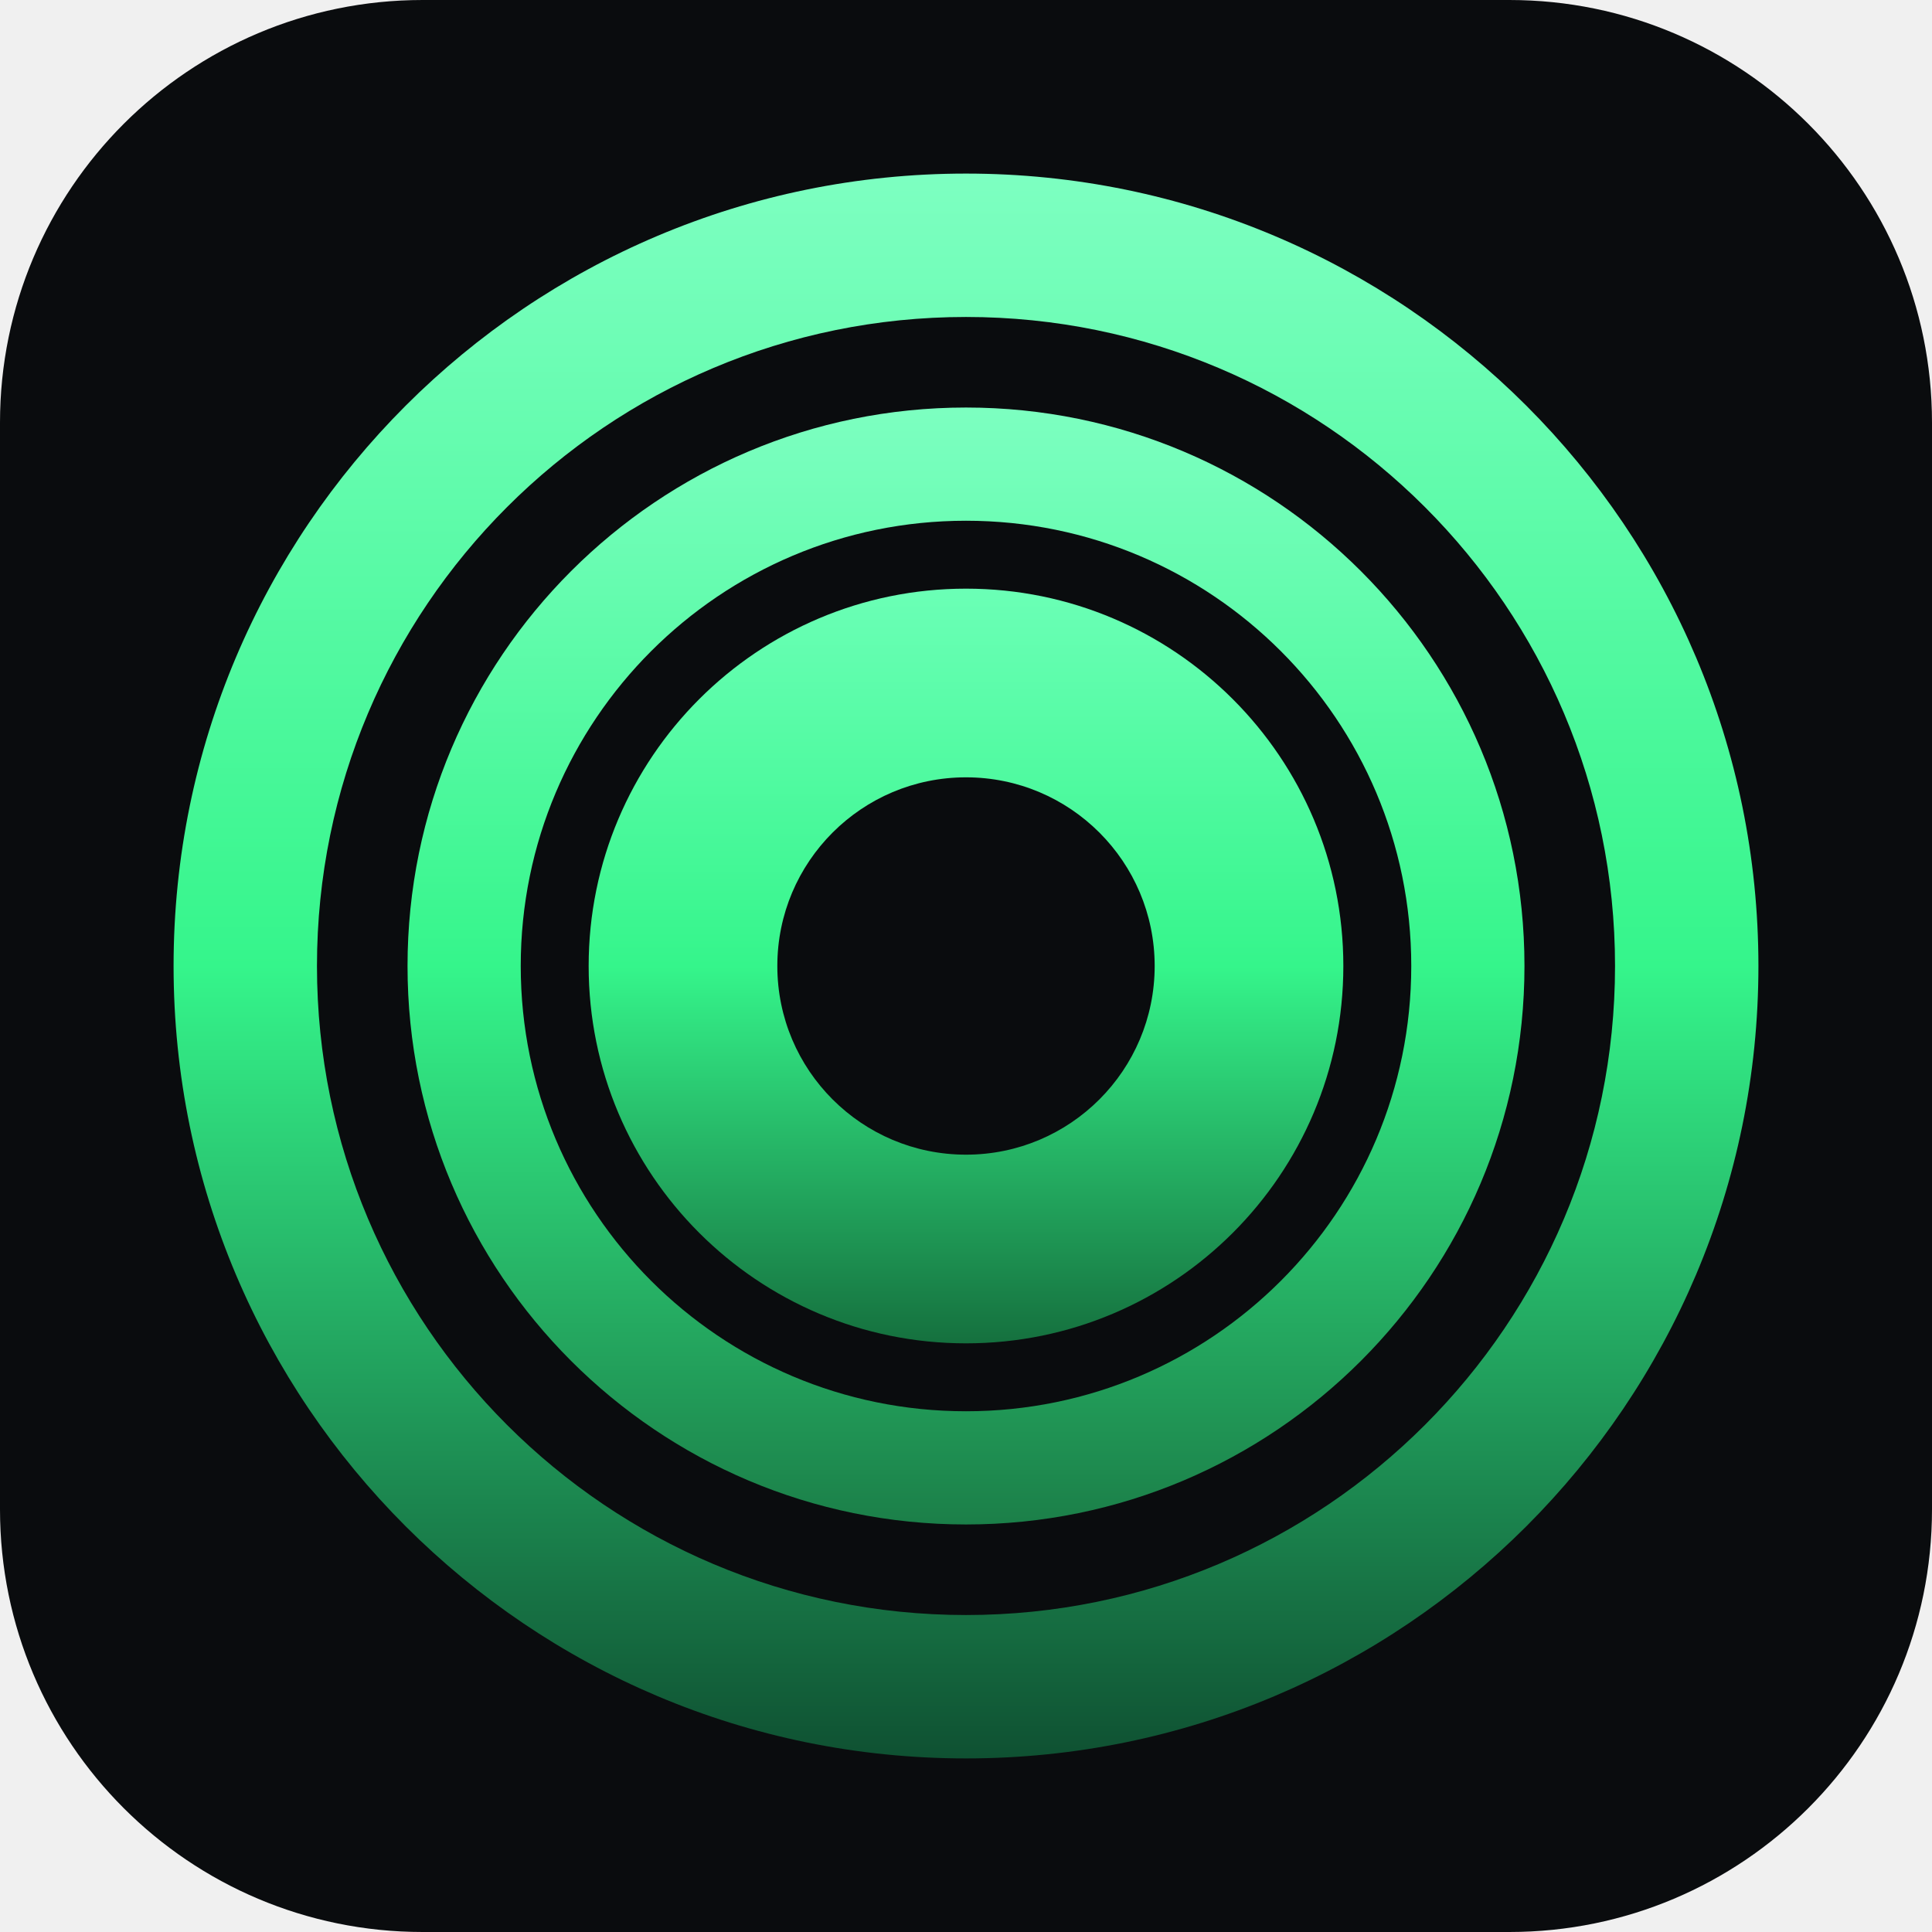
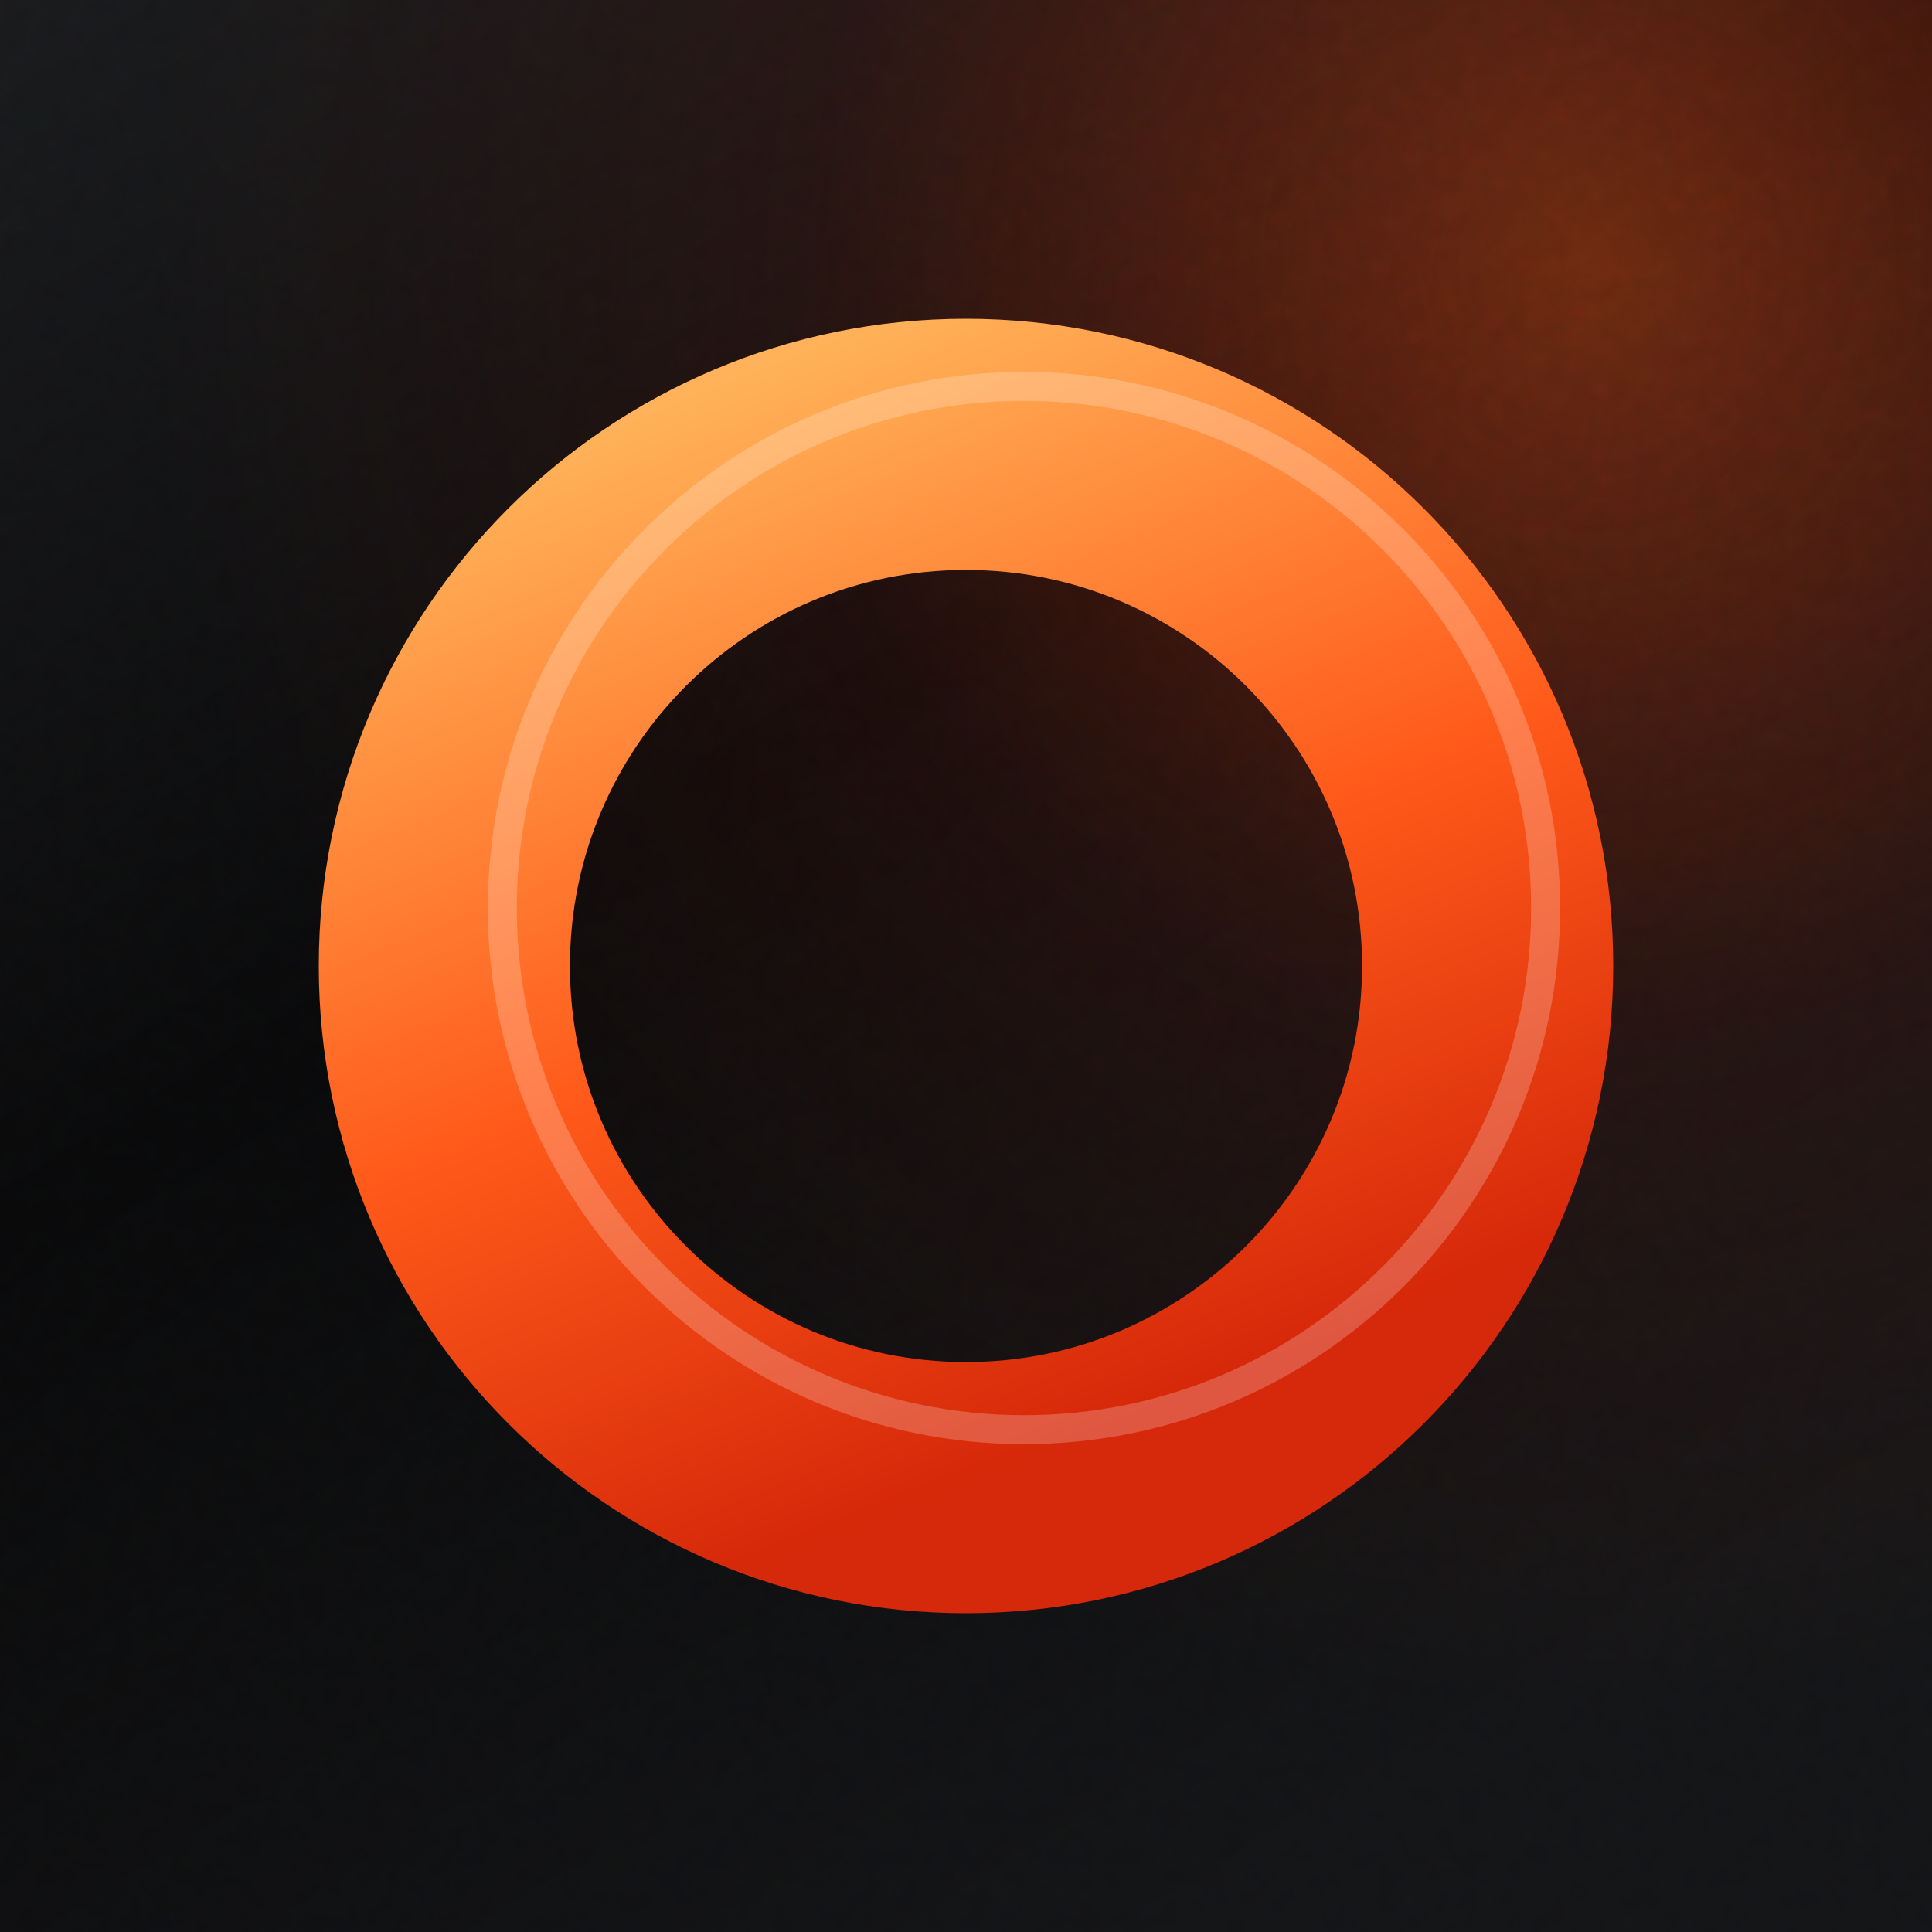
- <svg xmlns="http://www.w3.org/2000/svg" viewBox="0 0 512 512">
+ <svg xmlns="http://www.w3.org/2000/svg" viewBox="0 0 100 100" width="1024" height="1024">
  <defs>
-     <linearGradient id="d1" x1="0" y1="0" x2="0" y2="1">
-       <stop offset="0" stop-color="#7DFFC1" />
-       <stop offset="0.5" stop-color="#35F58B" />
-       <stop offset="1" stop-color="#0F5132" />
+     <linearGradient id="bg" x1="0" y1="0" x2="0.62" y2="1">
+       <stop offset="0" stop-color="#1A1B1D" />
+       <stop offset="0.46" stop-color="#0A0A0B" />
+       <stop offset="1" stop-color="#141517" />
    </linearGradient>
-     <linearGradient id="d2" x1="0" y1="0" x2="0" y2="1">
-       <stop offset="0" stop-color="#7DFFC1" />
-       <stop offset="0.5" stop-color="#35F58B" />
-       <stop offset="1" stop-color="#1B7E48" />
+     <radialGradient id="glow" cx="0.82" cy="0.14" r="0.74">
+       <stop offset="0" stop-color="#FF5A1A" stop-opacity="0.4" />
+       <stop offset="0.55" stop-color="#FF3B12" stop-opacity="0.08" />
+       <stop offset="1" stop-color="#FF3B12" stop-opacity="0" />
+     </radialGradient>
+     <linearGradient id="mark" x1="0.1" y1="0" x2="0.5" y2="1">
+       <stop offset="0" stop-color="#FFB259" />
+       <stop offset="0.55" stop-color="#FF5A1A" />
+       <stop offset="1" stop-color="#D6280A" />
    </linearGradient>
-     <linearGradient id="d3" x1="0" y1="0" x2="0" y2="1">
-       <stop offset="0" stop-color="#6BFFB6" />
-       <stop offset="0.5" stop-color="#35F58B" />
-       <stop offset="1" stop-color="#15703E" />
-     </linearGradient>
+     <filter id="grain" x="0" y="0" width="100%" height="100%">
+       <feTurbulence type="fractalNoise" baseFrequency="0.9" numOctaves="4" stitchTiles="stitch" />
+     </filter>
  </defs>
-   <rect width="512" height="512" rx="112" fill="#0A0C0E" />
-   <circle cx="256" cy="256" r="210" fill="url(#d1)" />
-   <circle cx="256" cy="256" r="172" fill="#0A0C0E" />
-   <circle cx="256" cy="256" r="148" fill="url(#d2)" />
-   <circle cx="256" cy="256" r="118" fill="#0A0C0E" />
-   <circle cx="256" cy="256" r="100" fill="url(#d3)" />
-   <circle cx="256" cy="256" r="50" fill="#0A0C0E" />
+   <rect width="100" height="100" fill="url(#bg)" />
+   <rect width="100" height="100" fill="url(#glow)" />
+   <rect width="100" height="100" filter="url(#grain)" opacity="0.16" style="mix-blend-mode:overlay" />
+   <circle cx="50" cy="50" r="27" fill="none" stroke="url(#mark)" stroke-width="13" />
+   <circle cx="53" cy="47" r="27" fill="none" stroke="#FFFFFF" stroke-opacity="0.22" stroke-width="1.5" />
</svg>
